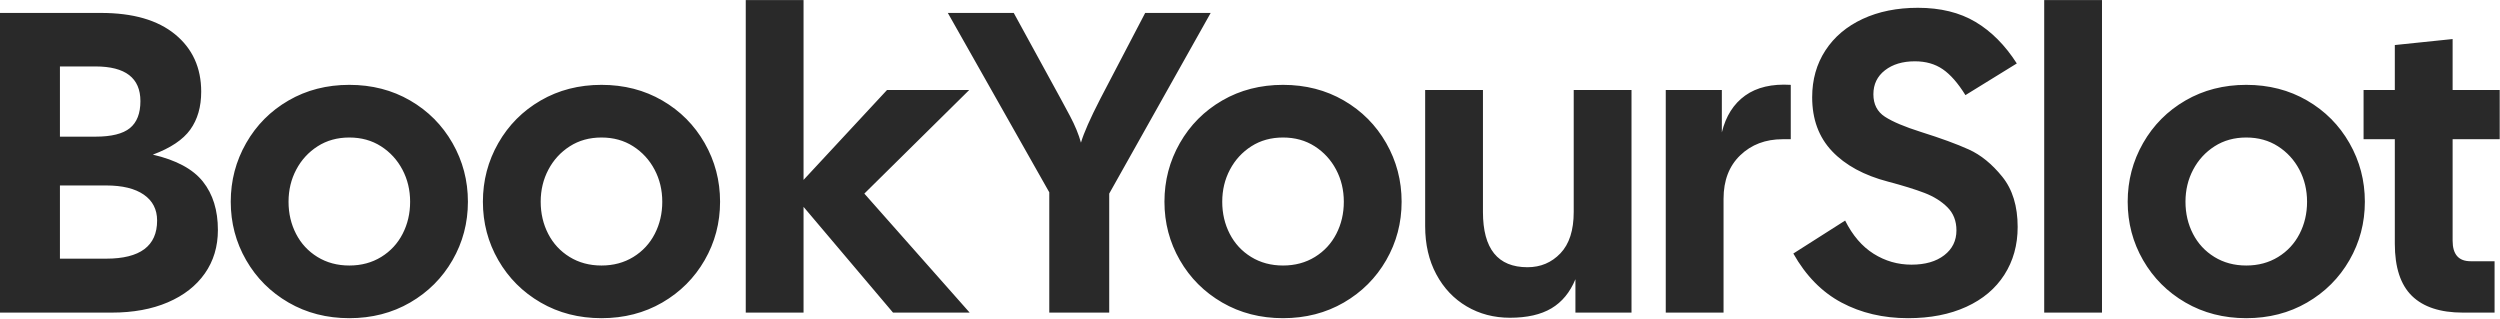
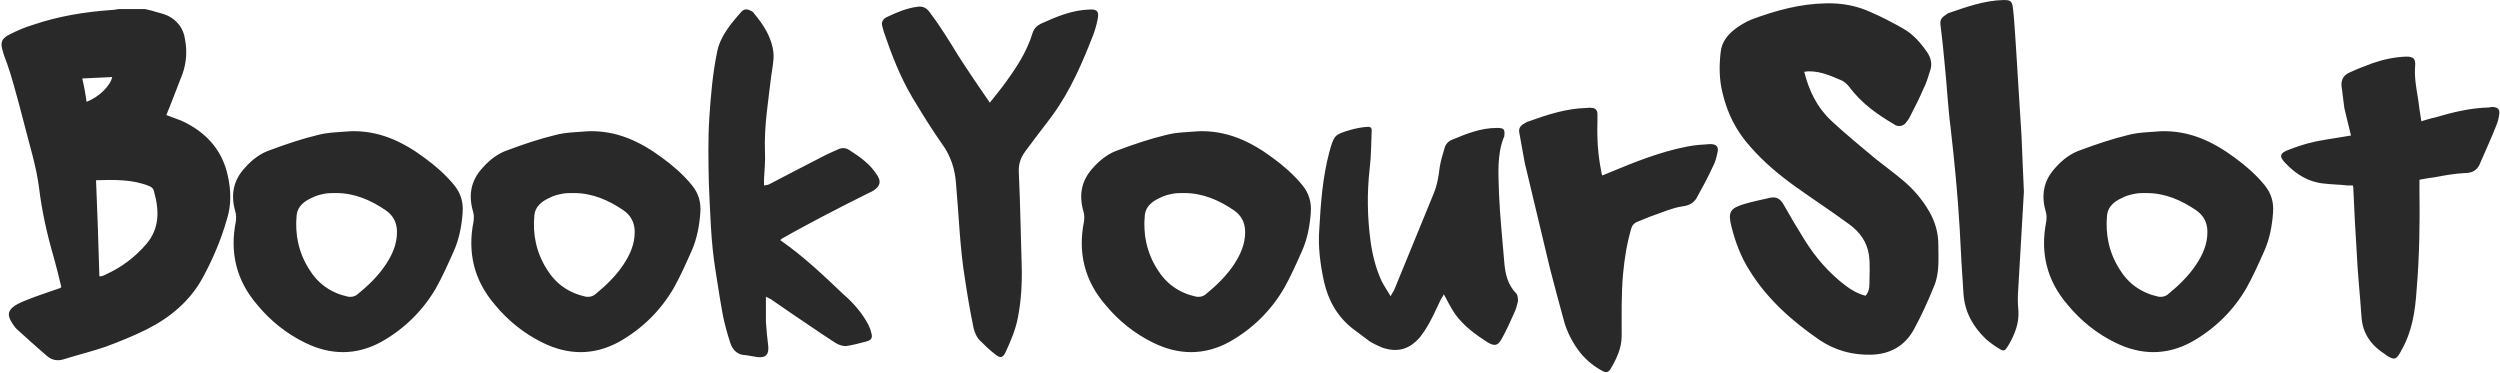
- <svg xmlns="http://www.w3.org/2000/svg" width="204.33" height="26" viewBox="0 0 204.33 26" fill="none">
-   <path transform="translate(-1.75 25.55) scale(0.3499)" d="M5.00 -70.00L28.60 -70.00Q39.80 -70.00 45.90 -65.00Q52.00 -60.00 52.00 -51.60Q52.00 -46.30 49.45 -42.75Q46.90 -39.20 40.70 -36.90Q48.90 -35.00 52.40 -30.60Q55.90 -26.20 55.90 -19.30Q55.90 -13.50 52.85 -9.15Q49.80 -4.80 44.20 -2.40Q38.60 0.00 31.10 0.00L5.00 0.00ZM29.80 -12.60Q41.70 -12.60 41.70 -21.50Q41.70 -25.40 38.60 -27.55Q35.50 -29.70 29.80 -29.70L19.00 -29.70L19.00 -12.60ZM27.30 -41.10Q32.90 -41.10 35.35 -43.10Q37.80 -45.10 37.80 -49.40Q37.80 -57.50 27.30 -57.50L19.00 -57.50L19.00 -41.10ZM86.60 1.30Q78.70 1.30 72.40 -2.35Q66.10 -6.00 62.50 -12.25Q58.90 -18.50 58.90 -25.90Q58.90 -33.30 62.50 -39.60Q66.10 -45.90 72.40 -49.55Q78.70 -53.20 86.60 -53.20Q94.50 -53.20 100.80 -49.55Q107.10 -45.90 110.70 -39.60Q114.30 -33.30 114.30 -25.90Q114.30 -18.50 110.70 -12.25Q107.10 -6.00 100.80 -2.35Q94.50 1.30 86.60 1.30ZM72.40 -25.90Q72.40 -21.80 74.15 -18.40Q75.90 -15.00 79.15 -13.00Q82.40 -11.00 86.60 -11.00Q90.80 -11.00 94.05 -13.00Q97.30 -15.00 99.05 -18.40Q100.80 -21.80 100.80 -25.90Q100.80 -30.00 99.00 -33.40Q97.20 -36.80 94.00 -38.85Q90.80 -40.90 86.60 -40.90Q82.40 -40.90 79.20 -38.85Q76.00 -36.80 74.20 -33.40Q72.40 -30.00 72.40 -25.90ZM145.50 1.30Q137.60 1.30 131.30 -2.35Q125.00 -6.00 121.40 -12.25Q117.80 -18.50 117.80 -25.90Q117.80 -33.30 121.40 -39.60Q125.00 -45.90 131.30 -49.55Q137.60 -53.20 145.50 -53.20Q153.40 -53.20 159.70 -49.55Q166.00 -45.90 169.60 -39.60Q173.20 -33.30 173.20 -25.90Q173.20 -18.50 169.60 -12.25Q166.00 -6.00 159.70 -2.35Q153.40 1.30 145.50 1.30ZM131.30 -25.90Q131.30 -21.80 133.05 -18.40Q134.80 -15.00 138.05 -13.00Q141.30 -11.00 145.50 -11.00Q149.70 -11.00 152.95 -13.00Q156.20 -15.00 157.95 -18.40Q159.70 -21.80 159.70 -25.90Q159.70 -30.00 157.90 -33.40Q156.10 -36.80 152.90 -38.85Q149.70 -40.90 145.50 -40.90Q141.30 -40.90 138.10 -38.85Q134.90 -36.80 133.10 -33.40Q131.30 -30.00 131.30 -25.90ZM192.70 -24.70L192.70 0.00L179.20 0.00L179.20 -73.00L192.70 -73.00L192.70 -31.00L212.20 -52.00L231.40 -52.00L206.90 -27.80L231.50 0.00L213.60 0.00ZM250.10 -28.10L226.40 -70.00L241.80 -70.00L252.80 -49.90Q253.20 -49.20 254.95 -45.90Q256.70 -42.60 257.50 -39.70Q258.50 -43.10 262.00 -49.90L272.50 -70.00L287.80 -70.00L264.10 -27.80L264.10 0.00L250.10 0.00ZM304.70 1.30Q296.80 1.30 290.50 -2.35Q284.20 -6.00 280.60 -12.25Q277.00 -18.50 277.00 -25.90Q277.00 -33.30 280.60 -39.60Q284.20 -45.90 290.50 -49.55Q296.80 -53.20 304.70 -53.20Q312.60 -53.20 318.90 -49.55Q325.20 -45.90 328.80 -39.60Q332.40 -33.30 332.40 -25.90Q332.40 -18.50 328.80 -12.25Q325.20 -6.00 318.90 -2.35Q312.60 1.30 304.70 1.30ZM290.50 -25.90Q290.50 -21.80 292.25 -18.40Q294.00 -15.00 297.25 -13.00Q300.50 -11.00 304.70 -11.00Q308.90 -11.00 312.15 -13.00Q315.40 -15.00 317.15 -18.40Q318.90 -21.80 318.90 -25.90Q318.90 -30.00 317.10 -33.40Q315.30 -36.80 312.10 -38.85Q308.90 -40.90 304.70 -40.90Q300.50 -40.90 297.30 -38.85Q294.10 -36.80 292.30 -33.40Q290.50 -30.00 290.50 -25.90ZM357.70 1.20Q352.10 1.20 347.60 -1.45Q343.10 -4.10 340.50 -8.95Q337.90 -13.80 337.90 -20.20L337.90 -52.00L351.40 -52.00L351.40 -23.50Q351.40 -10.60 361.80 -10.60Q366.40 -10.60 369.50 -13.85Q372.60 -17.10 372.60 -23.50L372.60 -52.00L386.10 -52.00L386.10 0.00L373.00 0.00L373.00 -7.80Q371.10 -3.20 367.40 -1.00Q363.70 1.20 357.70 1.20ZM394.10 -52.00L407.20 -52.00L407.20 -42.10Q408.60 -47.80 412.65 -50.70Q416.70 -53.60 423.30 -53.20L423.30 -40.50L421.40 -40.50Q415.40 -40.50 411.50 -36.75Q407.60 -33.00 407.60 -26.60L407.60 0.00L394.10 0.00ZM450.70 1.30Q442.00 1.30 435.15 -2.35Q428.30 -6.00 423.90 -13.80L436.00 -21.50Q438.60 -16.30 442.65 -13.75Q446.70 -11.20 451.50 -11.20Q456.30 -11.20 459.15 -13.40Q462.00 -15.60 462.00 -19.20Q462.00 -22.50 459.90 -24.60Q457.80 -26.70 454.55 -27.95Q451.30 -29.20 446.00 -30.60Q437.60 -32.80 432.95 -37.70Q428.30 -42.60 428.30 -50.30Q428.30 -56.50 431.40 -61.25Q434.50 -66.00 440.10 -68.60Q445.70 -71.20 453.00 -71.20Q460.90 -71.20 466.45 -67.90Q472.00 -64.60 476.10 -58.20L464.10 -50.80Q461.50 -55.00 458.80 -56.85Q456.10 -58.70 452.30 -58.70Q448.00 -58.70 445.30 -56.60Q442.60 -54.50 442.60 -51.00Q442.60 -47.50 445.30 -45.75Q448.00 -44.00 453.70 -42.20Q460.70 -40.00 464.90 -38.10Q469.10 -36.20 472.70 -31.75Q476.30 -27.30 476.30 -20.00Q476.30 -13.70 473.20 -8.85Q470.10 -4.00 464.30 -1.35Q458.50 1.30 450.70 1.30ZM482.50 -73.00L496.00 -73.00L496.00 0.00L482.50 0.00ZM529.70 1.30Q521.80 1.30 515.50 -2.35Q509.20 -6.00 505.60 -12.25Q502.00 -18.50 502.00 -25.90Q502.00 -33.30 505.60 -39.60Q509.20 -45.90 515.50 -49.55Q521.80 -53.20 529.70 -53.20Q537.60 -53.20 543.90 -49.55Q550.20 -45.90 553.80 -39.60Q557.40 -33.30 557.40 -25.90Q557.40 -18.50 553.80 -12.25Q550.20 -6.00 543.90 -2.35Q537.60 1.30 529.70 1.30ZM515.50 -25.90Q515.50 -21.80 517.25 -18.40Q519.00 -15.00 522.25 -13.00Q525.50 -11.00 529.70 -11.00Q533.90 -11.00 537.15 -13.00Q540.40 -15.00 542.15 -18.40Q543.90 -21.80 543.90 -25.90Q543.90 -30.00 542.10 -33.40Q540.30 -36.80 537.10 -38.85Q533.90 -40.90 529.70 -40.90Q525.50 -40.90 522.30 -38.85Q519.10 -36.80 517.30 -33.40Q515.50 -30.00 515.50 -25.90ZM580.30 0.00Q572.40 0.00 568.40 -3.90Q564.40 -7.80 564.40 -16.10L564.40 -40.50L557.10 -40.50L557.10 -52.00L564.40 -52.00L564.40 -62.50L577.90 -63.90L577.90 -52.00L588.90 -52.00L588.90 -40.50L577.90 -40.50L577.90 -16.80Q577.90 -12.00 582.10 -12.00L587.70 -12.00L587.70 0.00L580.30 0.00Z" fill="#292929" />
+ <svg xmlns="http://www.w3.org/2000/svg" width="174.37" height="26" viewBox="0 0 174.37 26" fill="none">
+   <path transform="translate(0.10 23.91) scale(0.3316)" d="M30.20 -70.20L31.50 -69.90C32.70 -69.50 33.90 -69.30 35.00 -68.80C37.00 -67.80 38.30 -66.10 38.60 -63.90C39.10 -61.40 38.90 -58.90 38.10 -56.60C37.20 -54.20 36.20 -51.80 35.30 -49.40C35.10 -48.90 34.90 -48.50 34.70 -47.90L37.90 -46.70C42.90 -44.40 46.40 -40.70 47.60 -35.20C48.30 -32.10 48.40 -29.00 47.40 -25.90C46.20 -21.70 44.50 -17.70 42.40 -13.80C39.70 -8.80 35.50 -5.30 30.50 -2.80C27.70 -1.40 24.90 -0.30 22.00 0.80C19.10 1.80 16.20 2.50 13.30 3.40C11.90 3.90 10.60 3.70 9.50 2.70C7.40 0.90 5.30 -1.00 3.20 -2.90C2.80 -3.30 2.40 -3.90 2.10 -4.40C1.20 -5.90 1.40 -6.80 2.80 -7.80C3.60 -8.30 4.50 -8.70 5.30 -9.00C7.50 -9.90 9.80 -10.60 12.00 -11.40C12.20 -11.40 12.40 -11.60 12.60 -11.70C12.10 -13.80 11.60 -15.90 11.00 -18.00C9.60 -22.80 8.50 -27.70 7.90 -32.70C7.30 -37.30 5.90 -41.60 4.80 -46.00C4.10 -48.70 3.40 -51.40 2.60 -54.20C2.20 -55.70 1.70 -57.20 1.20 -58.70C0.90 -59.60 0.50 -60.40 0.30 -61.30C-0.30 -63.20 0.00 -64.00 1.80 -64.90C3.40 -65.70 5.00 -66.40 6.70 -66.90C12.00 -68.70 17.50 -69.60 23.10 -70.00C23.60 -70.00 24.10 -70.10 24.60 -70.20ZM17.00 -55.60C17.40 -53.90 17.70 -52.30 17.90 -50.70C20.40 -51.60 22.90 -54.00 23.30 -55.90ZM20.60 -14.00L21.00 -14.00C21.40 -14.10 21.70 -14.20 22.00 -14.40C25.30 -15.90 28.10 -18.00 30.50 -20.80C33.30 -24.10 33.20 -27.90 32.10 -31.80C32.00 -32.40 31.60 -32.80 31.00 -33.00C27.50 -34.40 23.80 -34.30 19.90 -34.20C20.20 -27.40 20.40 -20.80 20.60 -14.00ZM73.40 -44.50C79.30 -44.70 84.30 -42.40 89.00 -38.90C91.20 -37.30 93.40 -35.40 95.20 -33.20C96.60 -31.50 97.20 -29.60 97.00 -27.30C96.80 -24.60 96.30 -21.90 95.20 -19.40C94.00 -16.70 92.80 -14.00 91.40 -11.50C88.60 -6.70 84.70 -2.90 79.90 -0.20C74.60 2.70 69.20 2.60 63.90 0.00C60.00 -1.90 56.60 -4.60 53.80 -8.00C49.40 -13.10 48.00 -19.00 49.30 -25.50C49.40 -26.30 49.40 -26.90 49.20 -27.60C48.20 -31.00 48.70 -34.10 51.20 -36.80C52.70 -38.50 54.50 -39.90 56.70 -40.60C59.90 -41.80 63.20 -42.90 66.50 -43.70C68.70 -44.30 71.10 -44.30 73.40 -44.50ZM70.40 -31.50C69.60 -31.50 68.90 -31.50 68.20 -31.40C67.20 -31.20 66.20 -31.00 65.30 -30.50C63.70 -29.80 62.30 -28.70 62.10 -26.90C61.70 -22.80 62.50 -19.00 64.70 -15.50C66.60 -12.40 69.30 -10.50 72.90 -9.70C73.60 -9.60 74.30 -9.70 74.90 -10.20C77.10 -12.00 79.20 -14.00 80.80 -16.40C82.20 -18.50 83.20 -20.70 83.20 -23.30C83.20 -25.30 82.40 -26.80 80.80 -27.90C77.70 -30.00 74.30 -31.50 70.40 -31.50ZM123.40 -44.50C129.30 -44.70 134.30 -42.40 139.00 -38.90C141.20 -37.30 143.40 -35.40 145.20 -33.20C146.60 -31.50 147.20 -29.60 147.00 -27.30C146.80 -24.60 146.30 -21.90 145.20 -19.40C144.00 -16.70 142.80 -14.00 141.40 -11.50C138.60 -6.70 134.70 -2.90 129.90 -0.20C124.60 2.70 119.20 2.60 113.90 0.00C110.00 -1.90 106.60 -4.60 103.80 -8.00C99.40 -13.10 98.00 -19.00 99.30 -25.50C99.40 -26.30 99.40 -26.90 99.20 -27.60C98.20 -31.00 98.70 -34.10 101.20 -36.80C102.70 -38.50 104.50 -39.90 106.70 -40.60C109.90 -41.80 113.20 -42.90 116.50 -43.70C118.70 -44.30 121.10 -44.30 123.40 -44.50ZM120.40 -31.50C119.60 -31.50 118.90 -31.50 118.20 -31.40C117.20 -31.20 116.20 -31.00 115.30 -30.50C113.70 -29.80 112.30 -28.70 112.10 -26.90C111.70 -22.80 112.50 -19.00 114.70 -15.50C116.60 -12.40 119.30 -10.50 122.90 -9.70C123.60 -9.60 124.30 -9.70 124.90 -10.20C127.10 -12.00 129.20 -14.00 130.80 -16.40C132.20 -18.50 133.20 -20.70 133.20 -23.30C133.20 -25.30 132.40 -26.80 130.80 -27.90C127.70 -30.00 124.30 -31.50 120.40 -31.50ZM163.80 -21.60C168.70 -18.20 172.90 -14.20 177.10 -10.20C179.20 -8.40 181.00 -6.30 182.30 -3.90C182.50 -3.40 182.80 -2.90 182.90 -2.30C183.30 -1.20 183.10 -0.60 182.00 -0.30C180.50 0.10 179.00 0.50 177.60 0.70C176.90 0.70 176.00 0.40 175.40 0.00C173.50 -1.20 171.80 -2.40 170.00 -3.60C167.20 -5.50 164.50 -7.30 161.80 -9.20C161.60 -9.30 161.30 -9.40 160.80 -9.70L160.80 -4.40C160.90 -2.70 161.10 -0.90 161.30 0.80C161.40 2.50 160.80 3.20 159.00 3.00C158.20 2.90 157.40 2.70 156.60 2.60C154.80 2.60 153.80 1.50 153.30 0.00C152.70 -1.80 152.20 -3.70 151.80 -5.50C151.20 -8.70 150.70 -12.00 150.20 -15.20C149.20 -21.30 149.10 -27.30 148.80 -33.40C148.70 -38.10 148.60 -42.80 148.90 -47.40C149.20 -52.00 149.60 -56.60 150.50 -61.00C151.10 -64.40 153.40 -67.10 155.70 -69.70C156.30 -70.30 157.00 -70.20 157.70 -69.80C157.90 -69.70 158.10 -69.60 158.20 -69.40C160.30 -66.90 162.10 -64.20 162.40 -60.80C162.50 -59.30 162.10 -57.60 161.90 -56.00C161.30 -50.80 160.40 -45.60 160.60 -40.20C160.70 -38.30 160.50 -36.40 160.40 -34.40L160.40 -33.10C160.90 -33.20 161.30 -33.20 161.60 -33.40C165.20 -35.30 168.90 -37.20 172.60 -39.10C173.70 -39.70 174.90 -40.20 176.00 -40.70C176.90 -41.10 177.70 -41.00 178.40 -40.50C180.60 -39.10 182.70 -37.60 184.10 -35.40C185.10 -34.00 184.90 -33.00 183.40 -32.00C183.20 -31.90 182.90 -31.70 182.60 -31.60C179.20 -29.90 175.80 -28.20 172.40 -26.40C169.80 -25.00 167.10 -23.60 164.50 -22.10C164.30 -22.00 164.10 -21.90 163.80 -21.60ZM207.90 -50.50L210.50 -53.80C213.10 -57.30 215.60 -60.90 216.90 -65.20C217.20 -66.10 217.80 -66.70 218.60 -67.10C221.90 -68.60 225.20 -70.00 228.90 -70.10C230.40 -70.20 230.90 -69.70 230.60 -68.20C230.40 -67.10 230.10 -66.00 229.70 -64.90C227.40 -59.00 224.90 -53.10 221.10 -47.90C219.50 -45.70 217.80 -43.60 216.20 -41.40L215.30 -40.20C214.30 -38.80 213.90 -37.50 214.00 -35.70C214.30 -29.20 214.40 -22.70 214.60 -16.20C214.70 -12.50 214.50 -8.90 213.80 -5.30C213.30 -2.70 212.30 -0.40 211.20 2.00C210.60 3.20 210.10 3.30 209.00 2.40C207.80 1.50 206.70 0.40 205.60 -0.70C205.10 -1.30 204.70 -2.20 204.50 -3.00C203.80 -6.40 203.20 -9.80 202.70 -13.20C201.60 -19.80 201.40 -26.60 200.80 -33.30C200.60 -36.50 199.70 -39.30 197.80 -41.90C195.60 -45.00 193.60 -48.30 191.60 -51.60C189.00 -56.00 187.20 -60.70 185.60 -65.40L185.30 -66.50C185.00 -67.40 185.40 -68.10 186.20 -68.50C188.30 -69.50 190.40 -70.40 192.80 -70.70C193.80 -70.80 194.50 -70.50 195.20 -69.60C197.40 -66.70 199.30 -63.60 201.20 -60.50C203.30 -57.20 205.50 -54.00 207.90 -50.50ZM251.80 -44.50C257.70 -44.70 262.70 -42.40 267.40 -38.90C269.60 -37.30 271.80 -35.40 273.60 -33.20C275.00 -31.50 275.60 -29.60 275.40 -27.30C275.20 -24.60 274.70 -21.90 273.60 -19.40C272.40 -16.70 271.20 -14.00 269.80 -11.50C267.00 -6.70 263.10 -2.90 258.30 -0.20C253.00 2.70 247.60 2.60 242.30 0.00C238.40 -1.90 235.00 -4.60 232.20 -8.00C227.80 -13.10 226.40 -19.00 227.70 -25.50C227.80 -26.30 227.80 -26.90 227.60 -27.60C226.60 -31.00 227.10 -34.10 229.60 -36.80C231.10 -38.50 232.90 -39.90 235.10 -40.60C238.30 -41.80 241.60 -42.90 244.90 -43.70C247.10 -44.30 249.50 -44.30 251.80 -44.50ZM248.80 -31.50C248.00 -31.50 247.30 -31.50 246.60 -31.40C245.60 -31.20 244.60 -31.00 243.70 -30.50C242.10 -29.80 240.70 -28.70 240.50 -26.90C240.10 -22.80 240.90 -19.00 243.10 -15.50C245.00 -12.40 247.70 -10.50 251.30 -9.70C252.00 -9.60 252.70 -9.70 253.30 -10.20C255.50 -12.00 257.60 -14.00 259.20 -16.40C260.60 -18.50 261.60 -20.70 261.60 -23.30C261.60 -25.30 260.80 -26.80 259.20 -27.90C256.10 -30.00 252.70 -31.50 248.80 -31.50ZM292.20 -9.80C292.50 -10.40 292.70 -10.70 292.90 -11.00L301.30 -31.50C302.00 -33.20 302.30 -35.00 302.50 -36.80C302.70 -38.10 303.10 -39.50 303.50 -40.80C303.70 -41.70 304.30 -42.40 305.10 -42.70C308.20 -44.00 311.20 -45.20 314.60 -45.20C316.00 -45.20 316.30 -44.90 316.10 -43.50C316.10 -43.40 316.10 -43.30 316.00 -43.20C314.50 -39.40 314.90 -35.30 315.00 -31.30C315.20 -26.60 315.70 -21.80 316.10 -17.00C316.30 -14.50 316.80 -12.20 318.70 -10.30C318.90 -10.00 319.00 -9.30 319.00 -8.80C318.80 -8.00 318.60 -7.10 318.20 -6.30C317.40 -4.50 316.60 -2.70 315.60 -0.90C314.80 0.60 314.10 0.80 312.60 -0.10C310.10 -1.70 307.60 -3.50 305.80 -6.00C304.90 -7.30 304.20 -8.70 303.40 -10.20C303.20 -9.80 303.00 -9.50 302.80 -9.20C302.00 -7.60 301.30 -5.90 300.40 -4.30C299.80 -3.20 299.10 -2.10 298.30 -1.10C296.10 1.40 293.60 2.10 290.40 1.00C289.50 0.60 288.60 0.20 287.80 -0.30L284.20 -3.00C281.00 -5.50 279.10 -8.90 278.20 -12.80C277.40 -16.50 276.90 -20.20 277.20 -24.00C277.50 -29.40 277.90 -34.80 279.30 -40.10C280.30 -43.70 280.40 -43.80 283.80 -44.80C284.90 -45.10 285.90 -45.30 287.00 -45.40C288.10 -45.50 288.30 -45.30 288.20 -44.20C288.10 -41.70 288.10 -39.20 287.80 -36.70C287.20 -31.50 287.30 -26.30 288.00 -21.20C288.40 -18.40 289.10 -15.60 290.30 -13.00C290.80 -12.00 291.50 -11.00 292.20 -9.80ZM336.70 -35.20C337.30 -35.40 337.70 -35.60 338.20 -35.80C343.50 -38.00 348.90 -40.20 354.70 -41.30C356.20 -41.60 357.80 -41.70 359.40 -41.80C360.80 -41.80 361.30 -41.20 360.90 -39.80C360.70 -38.80 360.40 -37.80 359.90 -36.90C359.00 -34.90 357.90 -32.90 356.80 -30.90C356.20 -29.60 355.20 -28.90 353.60 -28.70C351.50 -28.40 349.50 -27.50 347.50 -26.80C346.30 -26.40 345.30 -25.90 344.20 -25.50C343.40 -25.20 343.00 -24.70 342.80 -24.00C341.90 -20.90 341.40 -17.80 341.10 -14.60C340.70 -10.20 340.80 -5.90 340.80 -1.50C340.80 1.20 339.70 3.40 338.40 5.60C338.00 6.20 337.50 6.30 336.90 6.00C335.00 5.00 333.40 3.70 332.10 2.10C330.60 0.20 329.50 -1.90 328.80 -4.10C327.70 -8.00 326.70 -11.90 325.70 -15.70C323.90 -23.10 322.20 -30.50 320.40 -37.90C320.00 -39.90 319.70 -42.00 319.30 -44.00C319.10 -44.90 319.30 -45.50 320.10 -46.00C320.50 -46.20 320.80 -46.50 321.30 -46.60C325.20 -48.00 329.20 -49.30 333.40 -49.40C333.80 -49.40 334.10 -49.50 334.50 -49.40C335.20 -49.40 335.60 -49.00 335.70 -48.30L335.70 -46.30C335.60 -42.90 335.80 -39.50 336.50 -36.10C336.50 -35.80 336.60 -35.60 336.70 -35.20ZM379.20 -57.00C380.20 -53.00 381.90 -49.50 384.90 -46.70C387.90 -43.90 391.10 -41.30 394.20 -38.70C396.10 -37.20 398.00 -35.80 399.80 -34.30C402.10 -32.40 404.00 -30.20 405.50 -27.60C406.70 -25.50 407.40 -23.20 407.40 -20.70C407.40 -17.70 407.70 -14.70 406.50 -11.90C405.20 -8.70 403.80 -5.60 402.20 -2.70C400.30 0.70 397.20 2.40 393.30 2.50C389.30 2.60 385.70 1.60 382.40 -0.60C376.60 -4.60 371.40 -9.20 367.70 -15.20C365.90 -18.00 364.70 -21.20 363.90 -24.40C363.10 -27.50 363.60 -28.30 366.60 -29.20C368.30 -29.70 370.20 -30.10 372.00 -30.50C373.30 -30.80 374.20 -30.30 374.90 -29.00C376.30 -26.50 377.80 -24.00 379.30 -21.60C381.60 -17.90 384.40 -14.70 387.80 -12.10C389.10 -11.10 390.50 -10.30 392.10 -9.90C392.70 -10.60 392.90 -11.40 392.90 -12.20C392.90 -14.30 393.10 -16.50 392.80 -18.50C392.40 -21.20 390.90 -23.30 388.70 -24.90C384.90 -27.70 380.90 -30.30 377.00 -33.10C373.70 -35.50 370.60 -38.10 367.90 -41.20C364.90 -44.50 363.00 -48.30 362.00 -52.60C361.30 -55.40 361.30 -58.20 361.60 -61.00C361.80 -63.40 363.30 -65.10 365.20 -66.40C366.10 -67.00 367.10 -67.60 368.10 -68.00C373.20 -69.90 378.30 -71.30 383.70 -71.40C387.10 -71.50 390.30 -70.90 393.30 -69.50C395.60 -68.50 397.90 -67.30 400.00 -66.10C402.10 -64.90 403.60 -63.20 405.00 -61.20C405.90 -59.90 406.20 -58.50 405.60 -57.00C405.20 -55.80 404.90 -54.60 404.30 -53.50C403.50 -51.60 402.50 -49.60 401.50 -47.70C401.30 -47.20 400.90 -46.70 400.60 -46.30C400.00 -45.60 399.20 -45.40 398.30 -45.80L398.20 -45.90C394.60 -48.00 391.20 -50.40 388.70 -53.80C388.10 -54.50 387.60 -55.00 386.80 -55.30C384.70 -56.20 382.60 -57.10 380.30 -57.10C380.00 -57.10 379.70 -57.10 379.20 -57.00ZM425.40 -31.80L424.20 -11.10C424.10 -9.80 424.10 -8.50 424.20 -7.30C424.40 -5.40 424.10 -3.70 423.40 -2.00C423.00 -1.00 422.50 0.00 421.90 0.90C421.40 1.70 421.10 1.80 420.30 1.30C419.30 0.70 418.30 0.00 417.40 -0.80C414.70 -3.40 413.00 -6.40 412.70 -10.20C412.40 -14.80 412.10 -19.40 411.90 -23.90C411.50 -31.00 410.80 -38.10 410.00 -45.10C409.40 -49.70 409.20 -54.40 408.70 -59.00C408.50 -61.50 408.20 -64.00 407.90 -66.50C407.70 -67.80 407.90 -68.30 409.00 -69.00L409.40 -69.30C413.20 -70.60 417.00 -72.00 421.10 -72.10C422.60 -72.10 422.90 -71.90 423.10 -70.40C423.40 -67.90 423.50 -65.30 423.70 -62.70L424.90 -43.50C425.10 -39.50 425.20 -35.50 425.40 -31.80ZM454.20 -44.50C460.10 -44.70 465.10 -42.40 469.80 -38.90C472.00 -37.30 474.20 -35.40 476.00 -33.20C477.40 -31.50 478.00 -29.60 477.80 -27.30C477.60 -24.60 477.10 -21.90 476.00 -19.40C474.80 -16.70 473.60 -14.00 472.20 -11.50C469.40 -6.70 465.50 -2.90 460.70 -0.20C455.40 2.70 450.00 2.60 444.70 0.00C440.80 -1.90 437.40 -4.60 434.60 -8.00C430.20 -13.10 428.80 -19.00 430.10 -25.50C430.20 -26.30 430.20 -26.90 430.00 -27.60C429.00 -31.00 429.50 -34.10 432.00 -36.80C433.50 -38.50 435.30 -39.90 437.50 -40.60C440.70 -41.80 444.00 -42.90 447.30 -43.70C449.50 -44.30 451.90 -44.30 454.20 -44.50ZM451.20 -31.50C450.40 -31.50 449.70 -31.50 449.00 -31.40C448.00 -31.20 447.00 -31.00 446.10 -30.50C444.50 -29.80 443.10 -28.70 442.90 -26.90C442.50 -22.80 443.30 -19.00 445.50 -15.50C447.40 -12.40 450.10 -10.50 453.70 -9.70C454.40 -9.60 455.10 -9.70 455.70 -10.20C457.90 -12.00 460.00 -14.00 461.60 -16.40C463.00 -18.50 464.00 -20.70 464.00 -23.30C464.00 -25.30 463.20 -26.80 461.60 -27.90C458.50 -30.00 455.10 -31.50 451.20 -31.50ZM494.20 -43.60C493.70 -45.70 493.20 -47.60 492.80 -49.40L492.20 -54.10C492.10 -55.50 492.80 -56.40 494.00 -56.90C495.50 -57.60 497.10 -58.20 498.70 -58.80C501.00 -59.60 503.30 -60.10 505.80 -60.20C507.30 -60.20 507.80 -59.80 507.70 -58.30C507.50 -56.00 507.90 -53.70 508.30 -51.40C508.50 -49.90 508.70 -48.30 509.00 -46.60C510.00 -46.90 510.90 -47.20 511.90 -47.40C515.60 -48.50 519.30 -49.40 523.20 -49.50C523.50 -49.60 523.80 -49.60 524.10 -49.60C525.10 -49.50 525.50 -49.10 525.40 -48.20C525.30 -47.40 525.10 -46.50 524.80 -45.80C523.70 -43.00 522.40 -40.20 521.20 -37.40C520.60 -36.20 519.60 -35.70 518.10 -35.70C516.00 -35.60 513.80 -35.20 511.70 -34.80C510.70 -34.70 509.80 -34.50 508.60 -34.30L508.60 -32.30C508.70 -25.20 508.60 -18.10 508.00 -11.10C507.70 -6.70 507.10 -2.50 504.90 1.40C504.80 1.50 504.70 1.70 504.70 1.80C503.70 3.60 503.30 3.70 501.60 2.60L501.50 2.50C498.50 0.60 496.60 -1.90 496.40 -5.60C496.10 -10.10 495.60 -14.60 495.40 -19.10C495.10 -23.50 494.90 -27.90 494.70 -32.20C494.70 -32.50 494.70 -32.70 494.60 -33.10L493.40 -33.10C491.80 -33.30 490.10 -33.30 488.50 -33.50C485.30 -33.80 482.70 -35.40 480.50 -37.70C479.00 -39.20 479.20 -39.90 481.10 -40.60C483.60 -41.60 486.10 -42.30 488.70 -42.70Z" fill="#292929" />
</svg>
